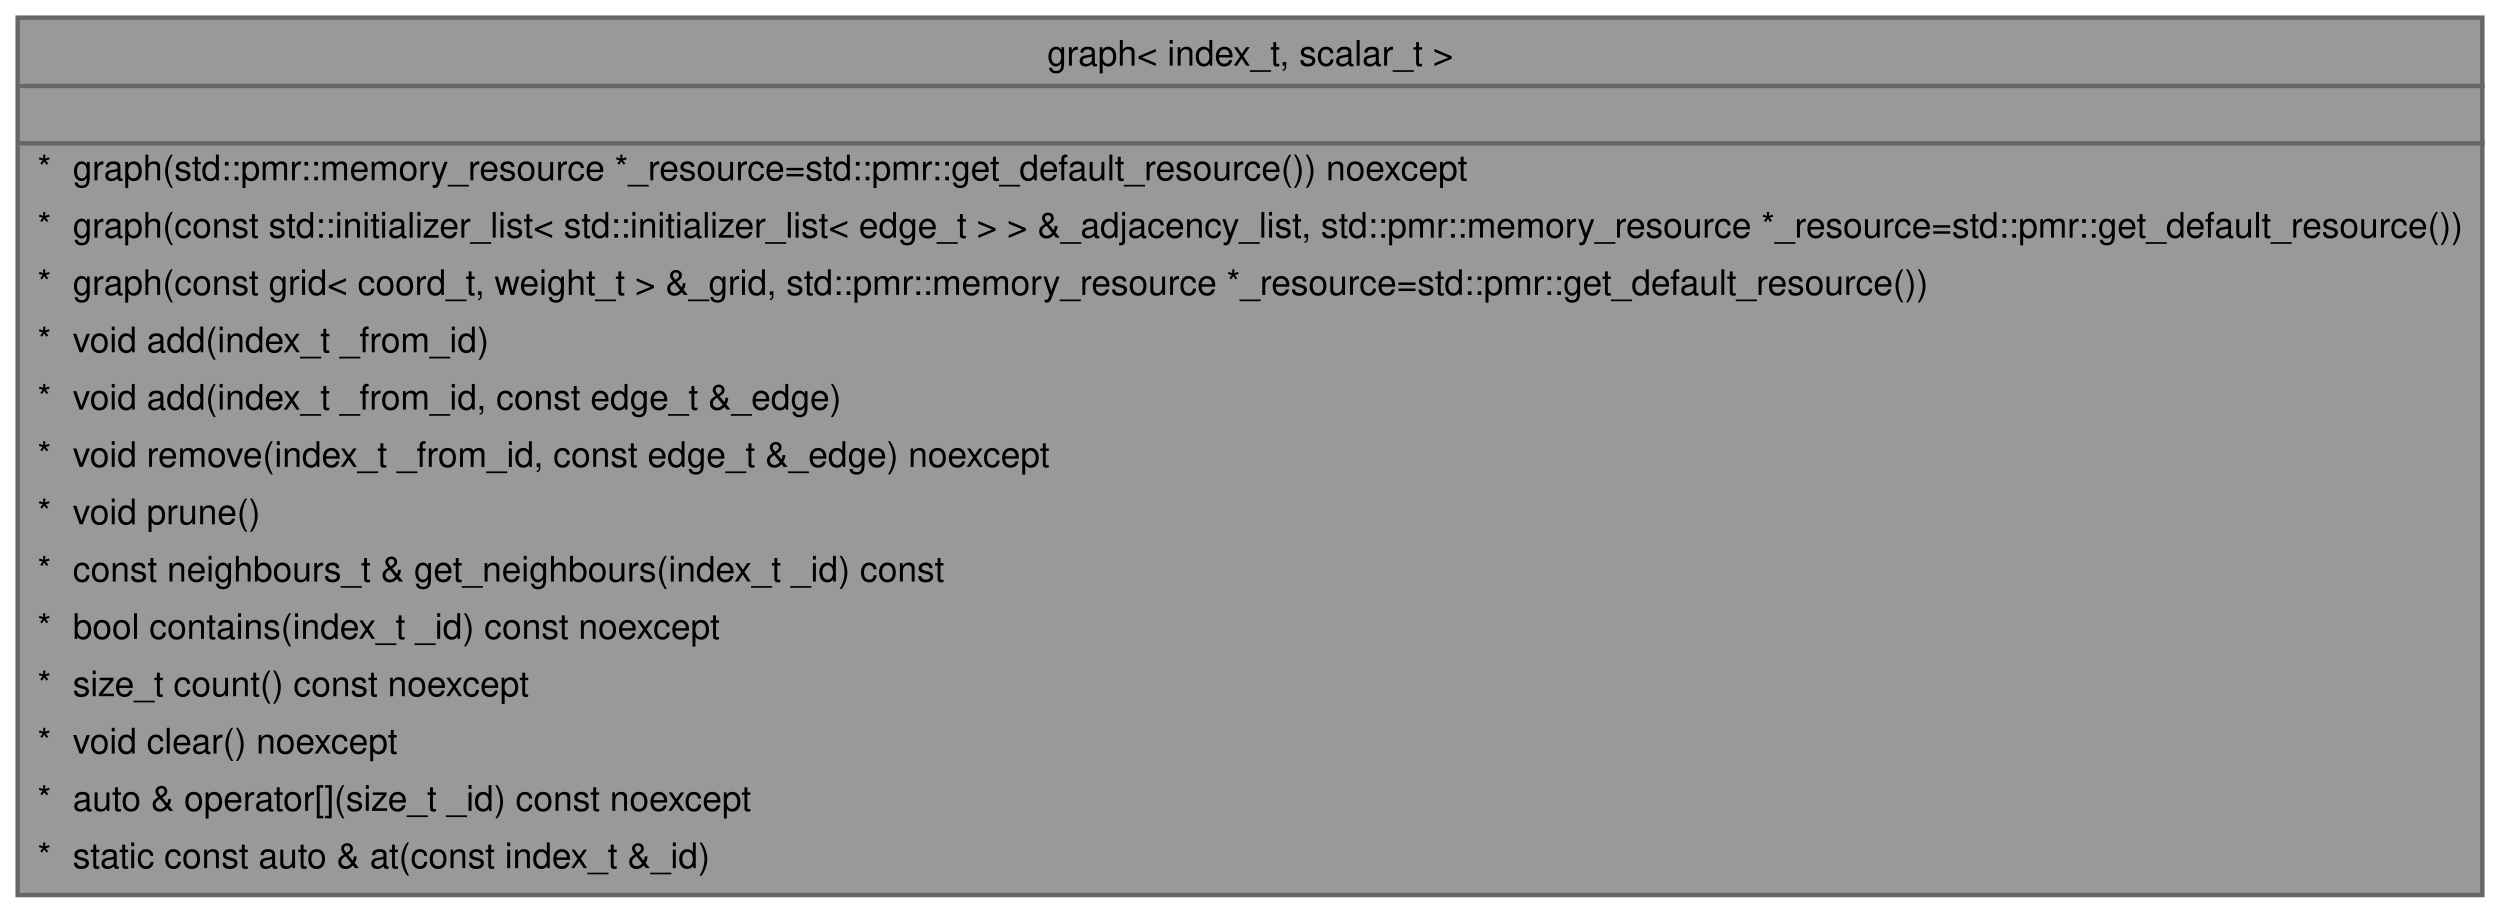
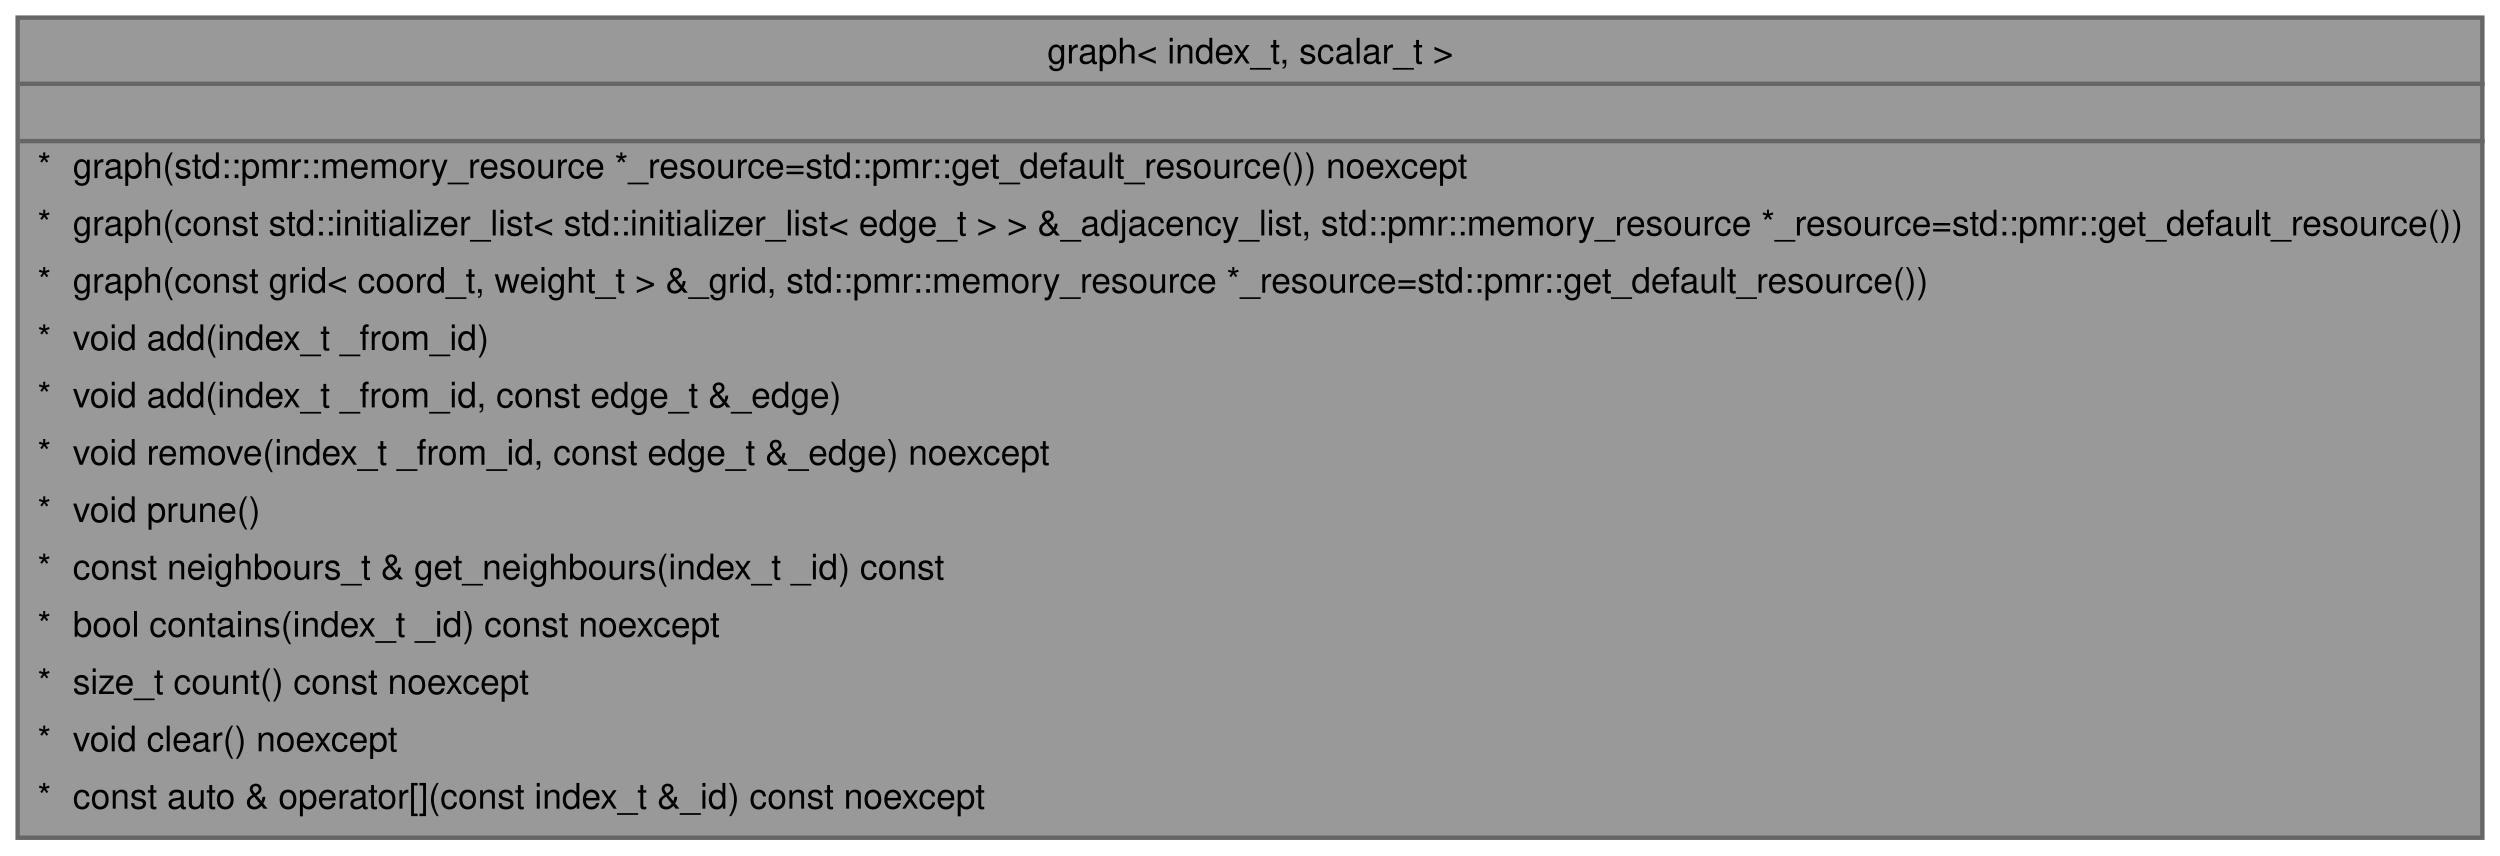
- <svg xmlns="http://www.w3.org/2000/svg" xmlns:xlink="http://www.w3.org/1999/xlink" width="567pt" height="207pt" viewBox="0.00 0.00 567.00 207.00">
-   <g id="graph0" class="graph" transform="scale(1 1) rotate(0) translate(4 203)">
+ <svg xmlns="http://www.w3.org/2000/svg" xmlns:xlink="http://www.w3.org/1999/xlink" width="567pt" height="194pt" viewBox="0.00 0.00 567.00 194.00">
+   <g id="graph0" class="graph" transform="scale(1 1) rotate(0) translate(4 190)">
    <g id="Node000001" class="node">
      <g id="a_Node000001">
        <a xlink:title="Graph structure for use in maze-solving algorithms.">
-           <polygon fill="#999999" stroke="transparent" points="559,-199 0,-199 0,0 559,0 559,-199" />
-           <text text-anchor="start" x="233.5" y="-188.1" font-family="Helvetica,sans-Serif" font-size="8.00">graph&lt; index_t, scalar_t &gt;</text>
-           <text text-anchor="start" x="278.5" y="-175.1" font-family="Helvetica,sans-Serif" font-size="8.00"> </text>
-           <text text-anchor="start" x="4.5" y="-162.1" font-family="Helvetica,sans-Serif" font-size="8.00">*</text>
-           <text text-anchor="start" x="12.5" y="-162.1" font-family="Helvetica,sans-Serif" font-size="8.00">graph(std::pmr::memory_resource *_resource=std::pmr::get_default_resource()) noexcept</text>
-           <text text-anchor="start" x="4.5" y="-149.1" font-family="Helvetica,sans-Serif" font-size="8.00">*</text>
-           <text text-anchor="start" x="12.5" y="-149.1" font-family="Helvetica,sans-Serif" font-size="8.00">graph(const std::initializer_list&lt; std::initializer_list&lt; edge_t &gt; &gt; &amp;_adjacency_list, std::pmr::memory_resource *_resource=std::pmr::get_default_resource())</text>
-           <text text-anchor="start" x="4.5" y="-136.1" font-family="Helvetica,sans-Serif" font-size="8.00">*</text>
-           <text text-anchor="start" x="12.5" y="-136.1" font-family="Helvetica,sans-Serif" font-size="8.00">graph(const grid&lt; coord_t, weight_t &gt; &amp;_grid, std::pmr::memory_resource *_resource=std::pmr::get_default_resource())</text>
-           <text text-anchor="start" x="4.5" y="-123.1" font-family="Helvetica,sans-Serif" font-size="8.00">*</text>
-           <text text-anchor="start" x="12.5" y="-123.1" font-family="Helvetica,sans-Serif" font-size="8.00">void add(index_t _from_id)</text>
-           <text text-anchor="start" x="4.5" y="-110.1" font-family="Helvetica,sans-Serif" font-size="8.00">*</text>
-           <text text-anchor="start" x="12.5" y="-110.1" font-family="Helvetica,sans-Serif" font-size="8.00">void add(index_t _from_id, const edge_t &amp;_edge)</text>
-           <text text-anchor="start" x="4.5" y="-97.1" font-family="Helvetica,sans-Serif" font-size="8.00">*</text>
-           <text text-anchor="start" x="12.5" y="-97.1" font-family="Helvetica,sans-Serif" font-size="8.00">void remove(index_t _from_id, const edge_t &amp;_edge) noexcept</text>
-           <text text-anchor="start" x="4.5" y="-84.1" font-family="Helvetica,sans-Serif" font-size="8.00">*</text>
-           <text text-anchor="start" x="12.5" y="-84.1" font-family="Helvetica,sans-Serif" font-size="8.00">void prune()</text>
-           <text text-anchor="start" x="4.5" y="-71.1" font-family="Helvetica,sans-Serif" font-size="8.00">*</text>
-           <text text-anchor="start" x="12.5" y="-71.1" font-family="Helvetica,sans-Serif" font-size="8.00">const neighbours_t &amp; get_neighbours(index_t _id) const</text>
-           <text text-anchor="start" x="4.5" y="-58.1" font-family="Helvetica,sans-Serif" font-size="8.00">*</text>
-           <text text-anchor="start" x="12.5" y="-58.1" font-family="Helvetica,sans-Serif" font-size="8.00">bool contains(index_t _id) const noexcept</text>
-           <text text-anchor="start" x="4.5" y="-45.1" font-family="Helvetica,sans-Serif" font-size="8.00">*</text>
-           <text text-anchor="start" x="12.5" y="-45.1" font-family="Helvetica,sans-Serif" font-size="8.00">size_t count() const noexcept</text>
-           <text text-anchor="start" x="4.5" y="-32.1" font-family="Helvetica,sans-Serif" font-size="8.00">*</text>
-           <text text-anchor="start" x="12.5" y="-32.1" font-family="Helvetica,sans-Serif" font-size="8.00">void clear() noexcept</text>
-           <text text-anchor="start" x="4.5" y="-19.1" font-family="Helvetica,sans-Serif" font-size="8.00">*</text>
-           <text text-anchor="start" x="12.5" y="-19.1" font-family="Helvetica,sans-Serif" font-size="8.00">auto &amp; operator[](size_t _id) const noexcept</text>
-           <text text-anchor="start" x="4.5" y="-6.1" font-family="Helvetica,sans-Serif" font-size="8.00">*</text>
-           <text text-anchor="start" x="12.5" y="-6.1" font-family="Helvetica,sans-Serif" font-size="8.00">static const auto &amp; at(const index_t &amp;_id)</text>
-           <polygon fill="#666666" stroke="#666666" points="0.5,-183.5 0.5,-183.5 559.5,-183.5 559.5,-183.5 0.5,-183.5" />
-           <polygon fill="#666666" stroke="#666666" points="0.5,-170.5 0.5,-170.5 559.5,-170.5 559.5,-170.5 0.5,-170.5" />
-           <polygon fill="none" stroke="#666666" points="0,0 0,-199 559,-199 559,0 0,0" />
+           <polygon fill="#999999" stroke="transparent" points="559,-186 0,-186 0,0 559,0 559,-186" />
+           <text text-anchor="start" x="233.5" y="-175.6" font-family="Helvetica,sans-Serif" font-size="8.00">graph&lt; index_t, scalar_t &gt;</text>
+           <text text-anchor="start" x="278.5" y="-162.6" font-family="Helvetica,sans-Serif" font-size="8.00"> </text>
+           <text text-anchor="start" x="4.5" y="-149.6" font-family="Helvetica,sans-Serif" font-size="8.00">*</text>
+           <text text-anchor="start" x="12.5" y="-149.6" font-family="Helvetica,sans-Serif" font-size="8.00">graph(std::pmr::memory_resource *_resource=std::pmr::get_default_resource()) noexcept</text>
+           <text text-anchor="start" x="4.5" y="-136.6" font-family="Helvetica,sans-Serif" font-size="8.00">*</text>
+           <text text-anchor="start" x="12.5" y="-136.6" font-family="Helvetica,sans-Serif" font-size="8.00">graph(const std::initializer_list&lt; std::initializer_list&lt; edge_t &gt; &gt; &amp;_adjacency_list, std::pmr::memory_resource *_resource=std::pmr::get_default_resource())</text>
+           <text text-anchor="start" x="4.5" y="-123.6" font-family="Helvetica,sans-Serif" font-size="8.00">*</text>
+           <text text-anchor="start" x="12.5" y="-123.6" font-family="Helvetica,sans-Serif" font-size="8.00">graph(const grid&lt; coord_t, weight_t &gt; &amp;_grid, std::pmr::memory_resource *_resource=std::pmr::get_default_resource())</text>
+           <text text-anchor="start" x="4.5" y="-110.6" font-family="Helvetica,sans-Serif" font-size="8.00">*</text>
+           <text text-anchor="start" x="12.5" y="-110.6" font-family="Helvetica,sans-Serif" font-size="8.00">void add(index_t _from_id)</text>
+           <text text-anchor="start" x="4.5" y="-97.6" font-family="Helvetica,sans-Serif" font-size="8.00">*</text>
+           <text text-anchor="start" x="12.5" y="-97.6" font-family="Helvetica,sans-Serif" font-size="8.00">void add(index_t _from_id, const edge_t &amp;_edge)</text>
+           <text text-anchor="start" x="4.5" y="-84.6" font-family="Helvetica,sans-Serif" font-size="8.00">*</text>
+           <text text-anchor="start" x="12.5" y="-84.6" font-family="Helvetica,sans-Serif" font-size="8.00">void remove(index_t _from_id, const edge_t &amp;_edge) noexcept</text>
+           <text text-anchor="start" x="4.5" y="-71.6" font-family="Helvetica,sans-Serif" font-size="8.00">*</text>
+           <text text-anchor="start" x="12.5" y="-71.6" font-family="Helvetica,sans-Serif" font-size="8.00">void prune()</text>
+           <text text-anchor="start" x="4.5" y="-58.6" font-family="Helvetica,sans-Serif" font-size="8.00">*</text>
+           <text text-anchor="start" x="12.5" y="-58.6" font-family="Helvetica,sans-Serif" font-size="8.00">const neighbours_t &amp; get_neighbours(index_t _id) const</text>
+           <text text-anchor="start" x="4.5" y="-45.6" font-family="Helvetica,sans-Serif" font-size="8.00">*</text>
+           <text text-anchor="start" x="12.5" y="-45.6" font-family="Helvetica,sans-Serif" font-size="8.00">bool contains(index_t _id) const noexcept</text>
+           <text text-anchor="start" x="4.5" y="-32.6" font-family="Helvetica,sans-Serif" font-size="8.00">*</text>
+           <text text-anchor="start" x="12.5" y="-32.6" font-family="Helvetica,sans-Serif" font-size="8.00">size_t count() const noexcept</text>
+           <text text-anchor="start" x="4.5" y="-19.6" font-family="Helvetica,sans-Serif" font-size="8.00">*</text>
+           <text text-anchor="start" x="12.5" y="-19.6" font-family="Helvetica,sans-Serif" font-size="8.00">void clear() noexcept</text>
+           <text text-anchor="start" x="4.5" y="-6.6" font-family="Helvetica,sans-Serif" font-size="8.00">*</text>
+           <text text-anchor="start" x="12.5" y="-6.6" font-family="Helvetica,sans-Serif" font-size="8.00">const auto &amp; operator[](const index_t &amp;_id) const noexcept</text>
+           <polygon fill="#666666" stroke="#666666" points="0.5,-171 0.5,-171 559.5,-171 559.5,-171 0.5,-171" />
+           <polygon fill="#666666" stroke="#666666" points="0.5,-158 0.5,-158 559.5,-158 559.5,-158 0.5,-158" />
+           <polygon fill="none" stroke="#666666" points="0,0 0,-186 559,-186 559,0 0,0" />
        </a>
      </g>
    </g>
  </g>
</svg>
